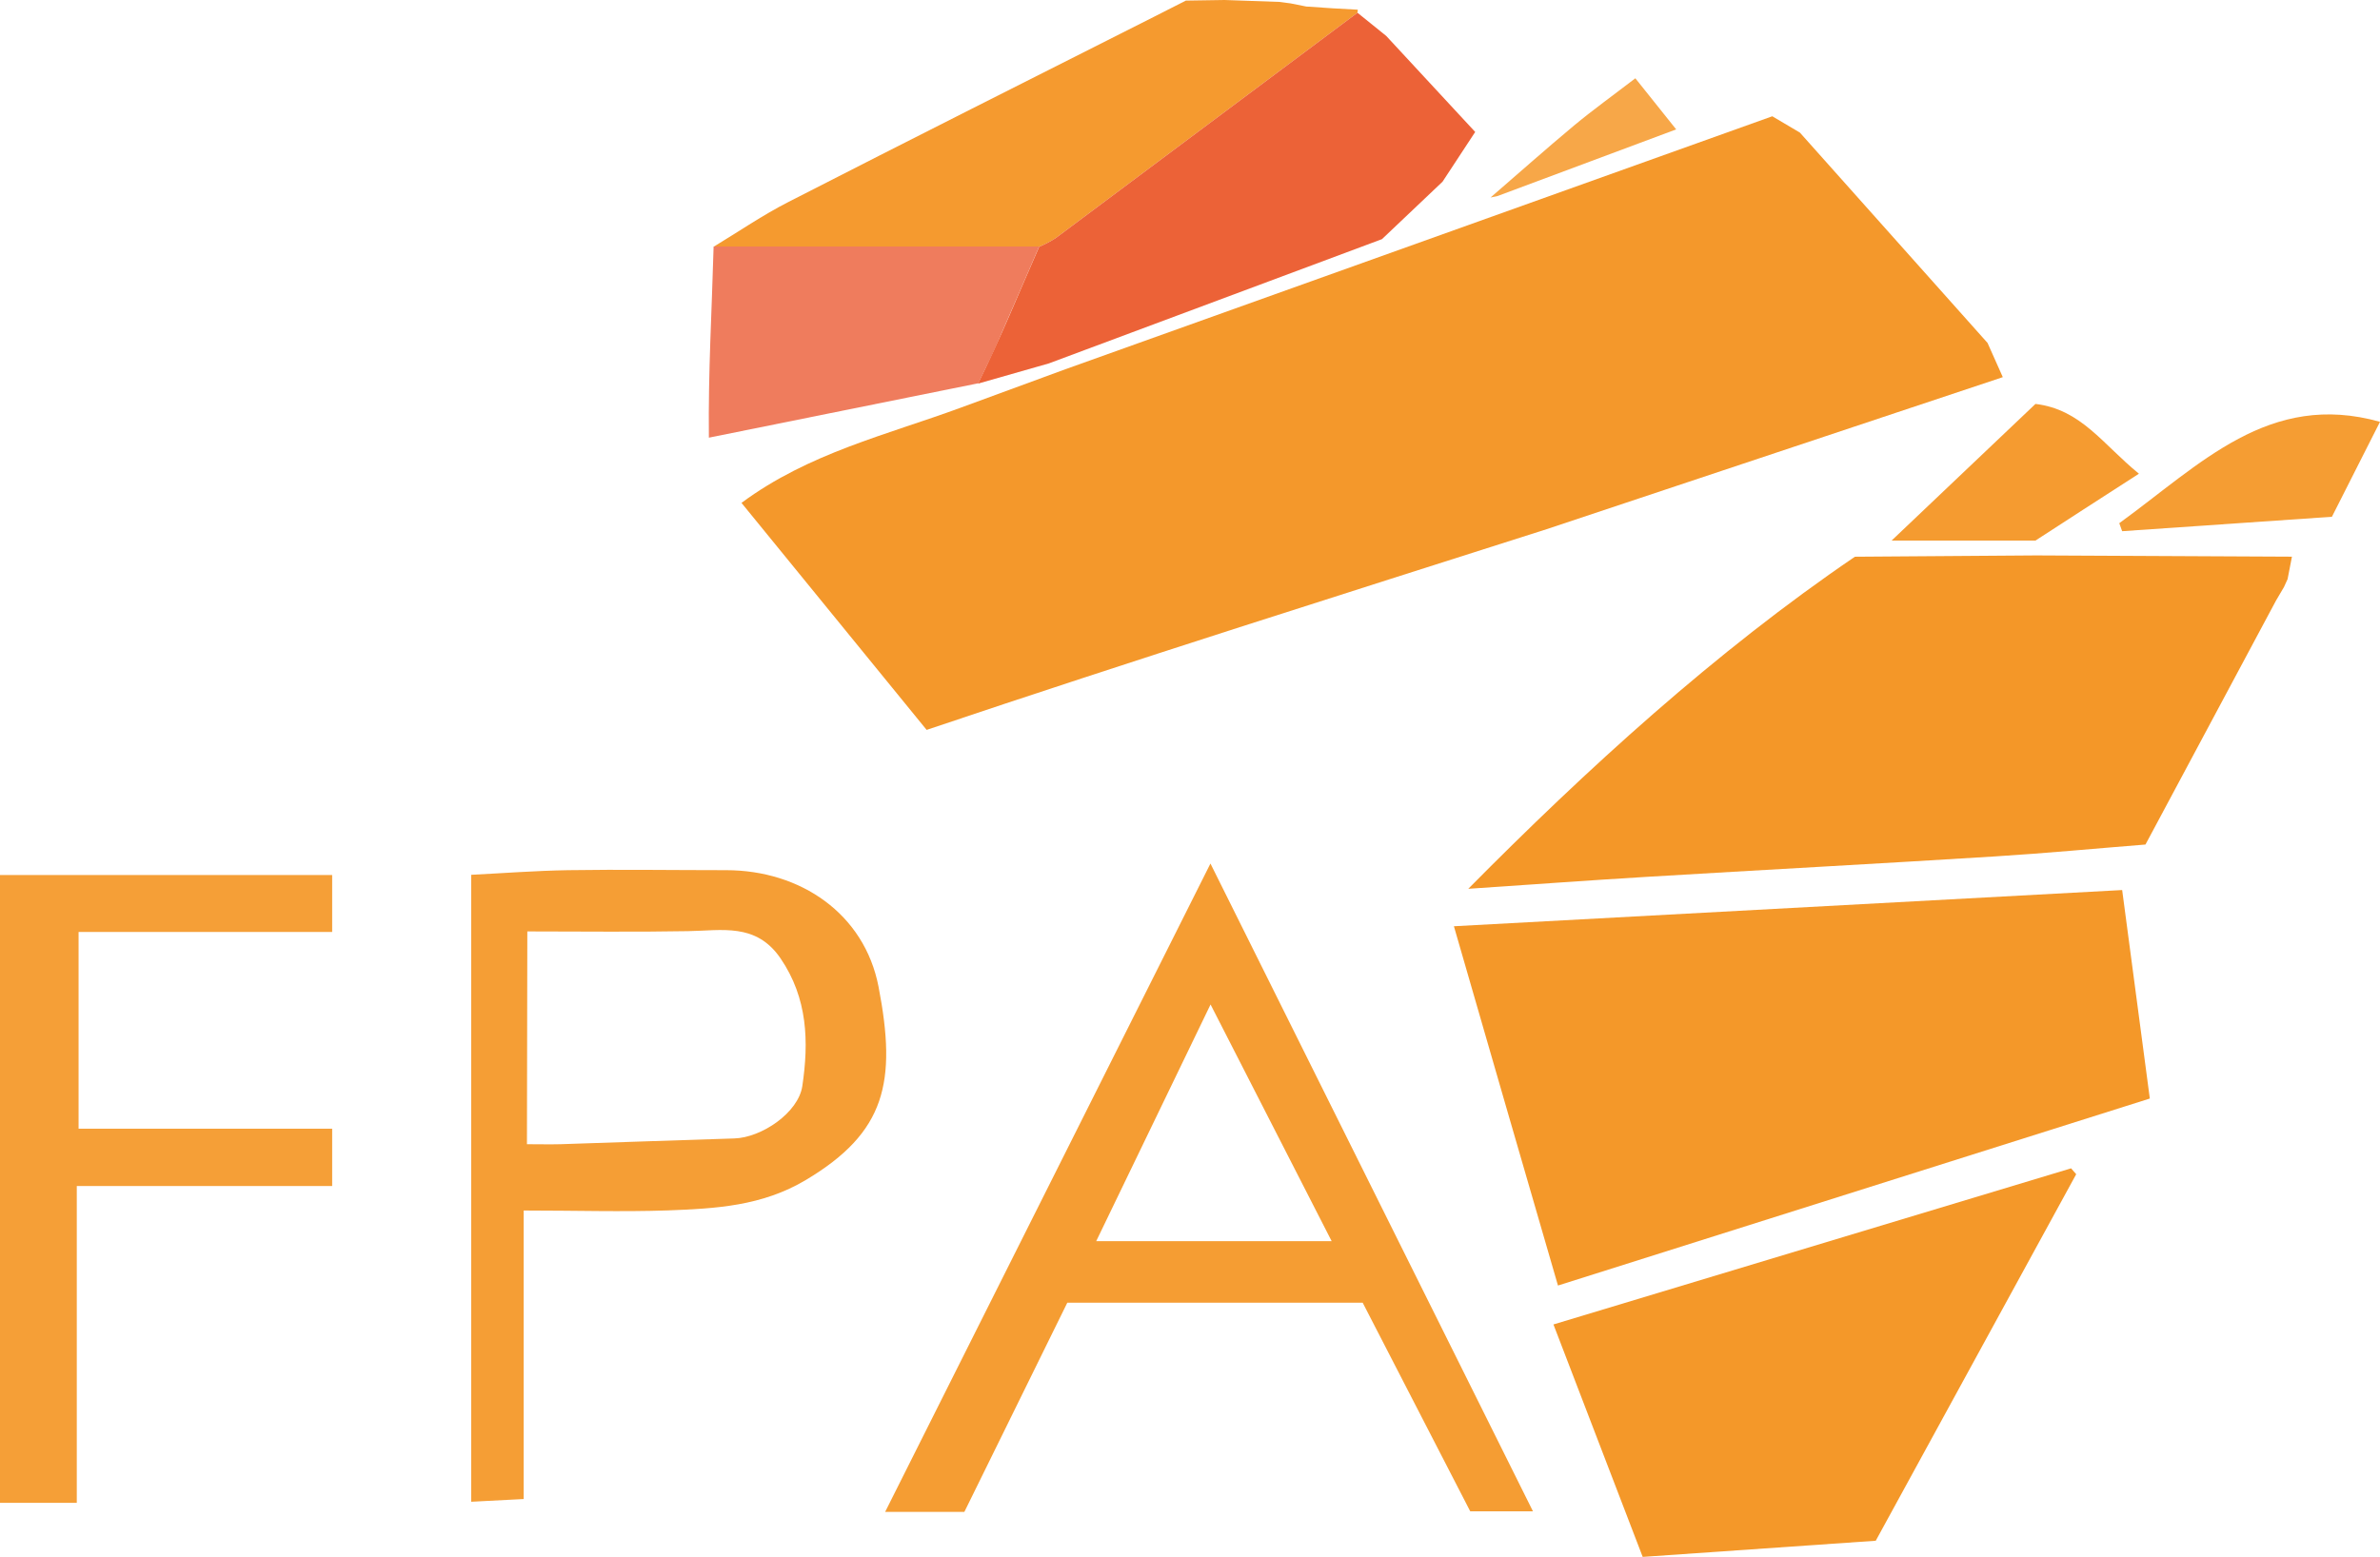
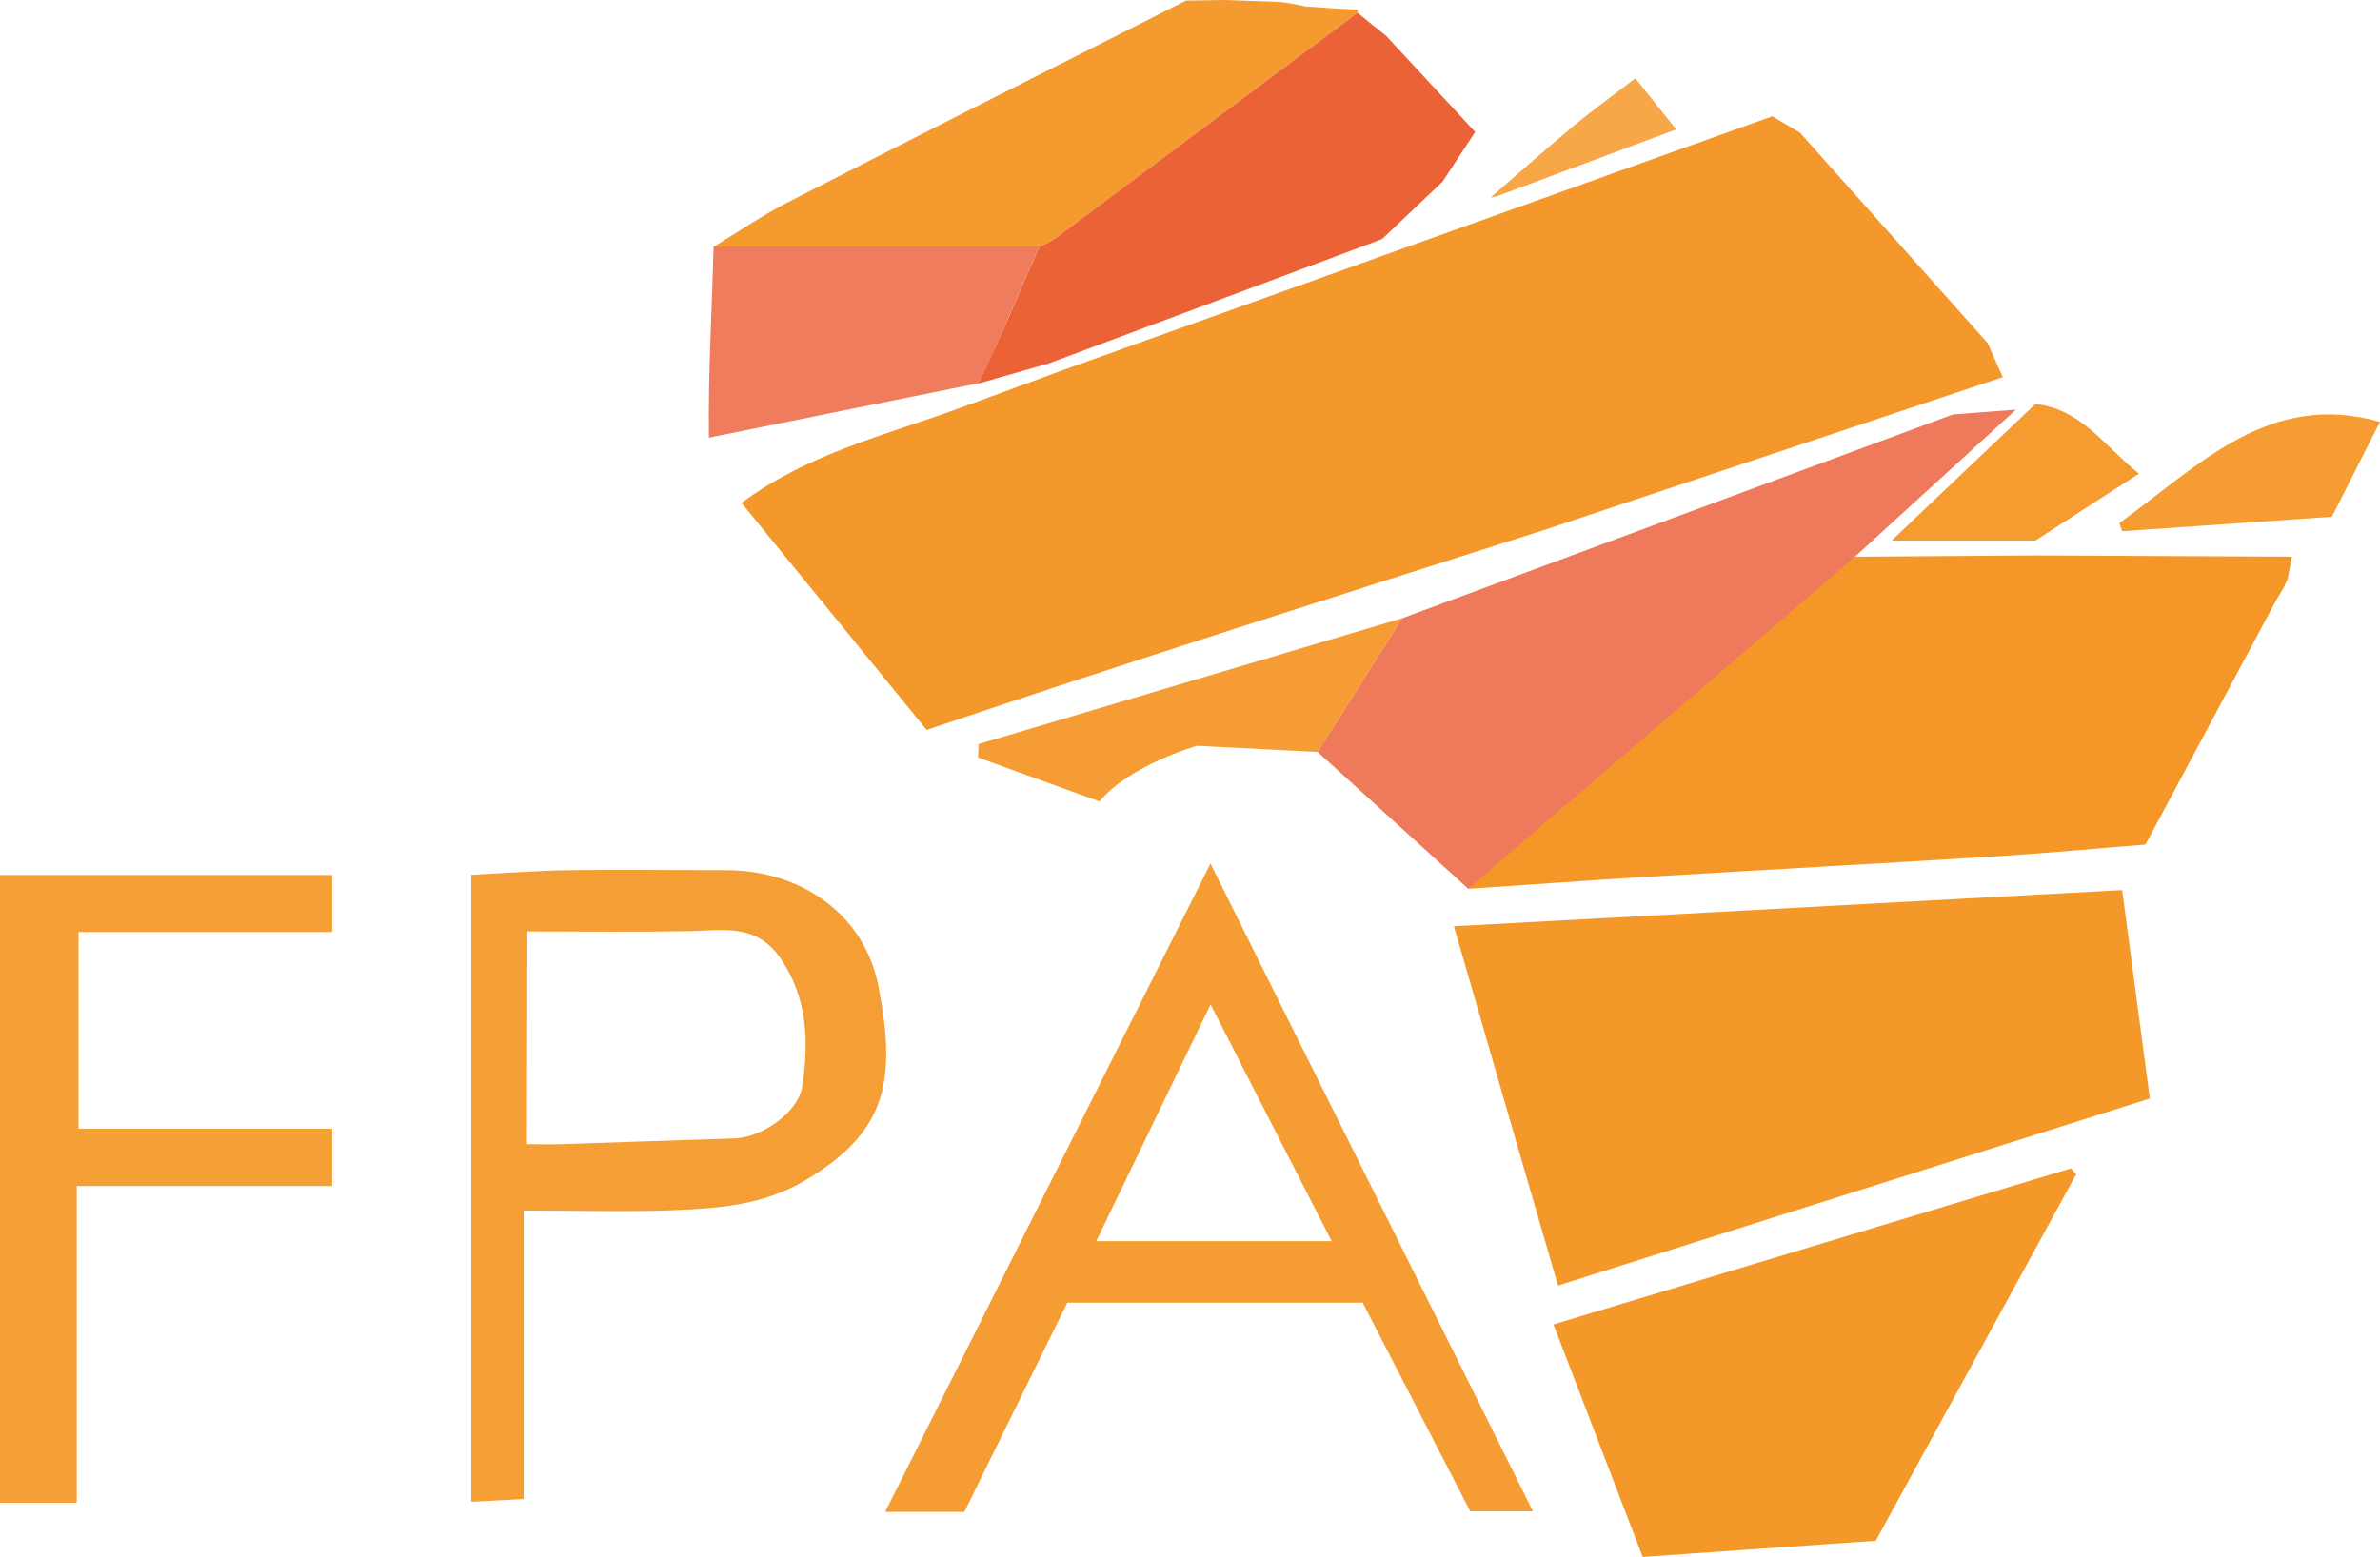
<svg xmlns="http://www.w3.org/2000/svg" id="Layer_1" data-name="Layer 1" viewBox="0 0 437.07 285.96">
  <defs>
-     <style>.cls-1{fill:#f49829;}.cls-2{fill:#f49728;}.cls-3{fill:#f59d33;}.cls-4{fill:#f59e35;}.cls-5{fill:#f59f37;}.cls-6{fill:#f59a2f;}.cls-7{fill:#ef7c5d;}.cls-8{fill:#f59b30;}.cls-9{fill:#fddfc4;}.cls-10{fill:#f7a748;}.cls-11{fill:#ec6237;}.cls-12{fill:#f4982b;}</style>
+     <style>.cls-1{fill:#f49829;}.cls-2{fill:#f49728;}.cls-3{fill:#f59d33;}.cls-4{fill:#f59e35;}.cls-5{fill:#f59f37;}.cls-6{fill:#f59a2f;}.cls-7{fill:#ef7c5d;}.cls-8{fill:#f59b30;}.cls-9{fill:#fddfc4;}.cls-10{fill:#f7a748;}.cls-11{fill:#ec6237;}.cls-12{fill:#f4982b;}.cls-13{fill:#ef7a5b;}.cls-14{fill:#f59c34;}</style>
  </defs>
  <path class="cls-1" d="M267,170.15l122.72-6.65c1.71,12.88,3.39,25.54,5.08,38.3L286.11,236.15C279.69,214,273.38,192.32,267,170.15Z" />
  <path class="cls-2" d="M394,155.14c-9.17.73-18.37,1.61-27.6,2.18-21.35,1.33-42.71,2.48-64.06,3.76-10.91.66-21.8,1.46-32.7,2.19,21.64-21.88,45.42-43.6,71-61l33.31-.24,46.95.23c-.27,1.37-.53,2.74-.8,4.12l-.66,1.45-1.47,2.5Z" />
  <path class="cls-1" d="M381.28,215.7c-12.23,22.35-24.45,44.71-36.81,67.33L301.67,286l-16.39-42.7,95.06-28.68Z" />
  <path class="cls-3" d="M222.29,158.63l59.23,119H270l-19.75-38.32H196L177.1,277.73H162.55C182.39,238.16,201.91,199.25,222.29,158.63ZM244.55,228l-22.24-43.48c-7.38,15.28-14.05,29.06-21,43.48Z" />
  <path class="cls-4" d="M96.17,222.37v53l-9.64.5V160.7c5.67-.28,11.74-.75,17.81-.85,9.65-.15,19.31,0,29,0,13.67,0,25.41,8,28,21.42,3.38,17.53,1.31,26.73-13.33,35.48-8.11,4.84-16.62,5.26-25.34,5.6C114.18,222.64,105.71,222.37,96.17,222.37Zm.6-12.18c2.27,0,4.23.05,6.18,0,10.64-.34,21.27-.74,31.91-1.06,5-.15,11.76-4.73,12.48-9.62,1.21-8.13,1-16.13-4-23.46-4.5-6.58-10.78-5.09-17-5-9.75.18-19.51.05-29.5.05Z" />
  <path class="cls-5" d="M0,160.74H61V171.2H14.43v36.14H61v10.53H14.1v58.2H0Z" />
  <path class="cls-6" d="M249.29,2.34q-27.72,20.73-55.45,41.42a20.3,20.3,0,0,1-3,1.57l-59.79,0c4.58-2.77,9-5.81,13.76-8.24,22.27-11.41,44.63-22.65,67-33.95l2.42-1.23L217.78.11,224.89,0l10,.35L237,.62l2.89.58,4.9.33,4.56.25A5.07,5.07,0,0,0,249.29,2.34Z" />
  <path class="cls-7" d="M130.18,80.4c-.13-12.18.54-23.13.87-35.12l59.79,0c-2.67,6.15-5.32,12.31-8,18.44-1,2.26-2.13,4.47-3.19,6.69Z" />
  <path class="cls-3" d="M437.07,77.49l-8.83,17.44-38.52,2.65-.53-1.47C404.1,85.29,416.72,71.76,437.07,77.49Z" />
  <path class="cls-8" d="M373.8,74.2c8.41,1,12.39,7.46,19,12.82-7.46,4.81-13.25,8.54-19,12.28H347.38Z" />
  <path class="cls-9" d="M417.94,110.36l1.47-2.5Z" />
  <path class="cls-10" d="M289.06,23.06c-5.18,4.32-10.22,8.81-15.33,13.22.43-.08.86-.18,1.29-.27l32.8-12.24c-2.56-3.21-5-6.26-7.5-9.39C296.14,17.59,292.5,20.2,289.06,23.06Z" />
  <path class="cls-11" d="M264.91,33.38l6-9.14L254.57,6.6l-5.28-4.26q-27.72,20.73-55.45,41.42a20.3,20.3,0,0,1-3,1.57c-3.7,8.39-7.14,16.91-11.23,25.14l13-3.71,61.18-22.83Z" />
  <path class="cls-12" d="M330.54,24.36l-5.07-3L195.65,67.83l-19.22,7.06c-13.58,5-27.93,8.34-40.26,17.49l34,41.7c38.28-12.9,75.61-24.66,113.89-36.88h0L367.8,69.28,365,63Z" />
+   <polygon class="cls-13" points="241.97 138.13 269.64 163.27 340.61 102.3 370.21 75.25 358.65 76.13 257.48 113.58 241.97 138.13" />
+   <path class="cls-14" d="M179.71,136.68l77.77-23.1L242,138.13,219.82,137s-12.43,3.54-17.91,10.22l-22.3-8.06Z" />
</svg>
